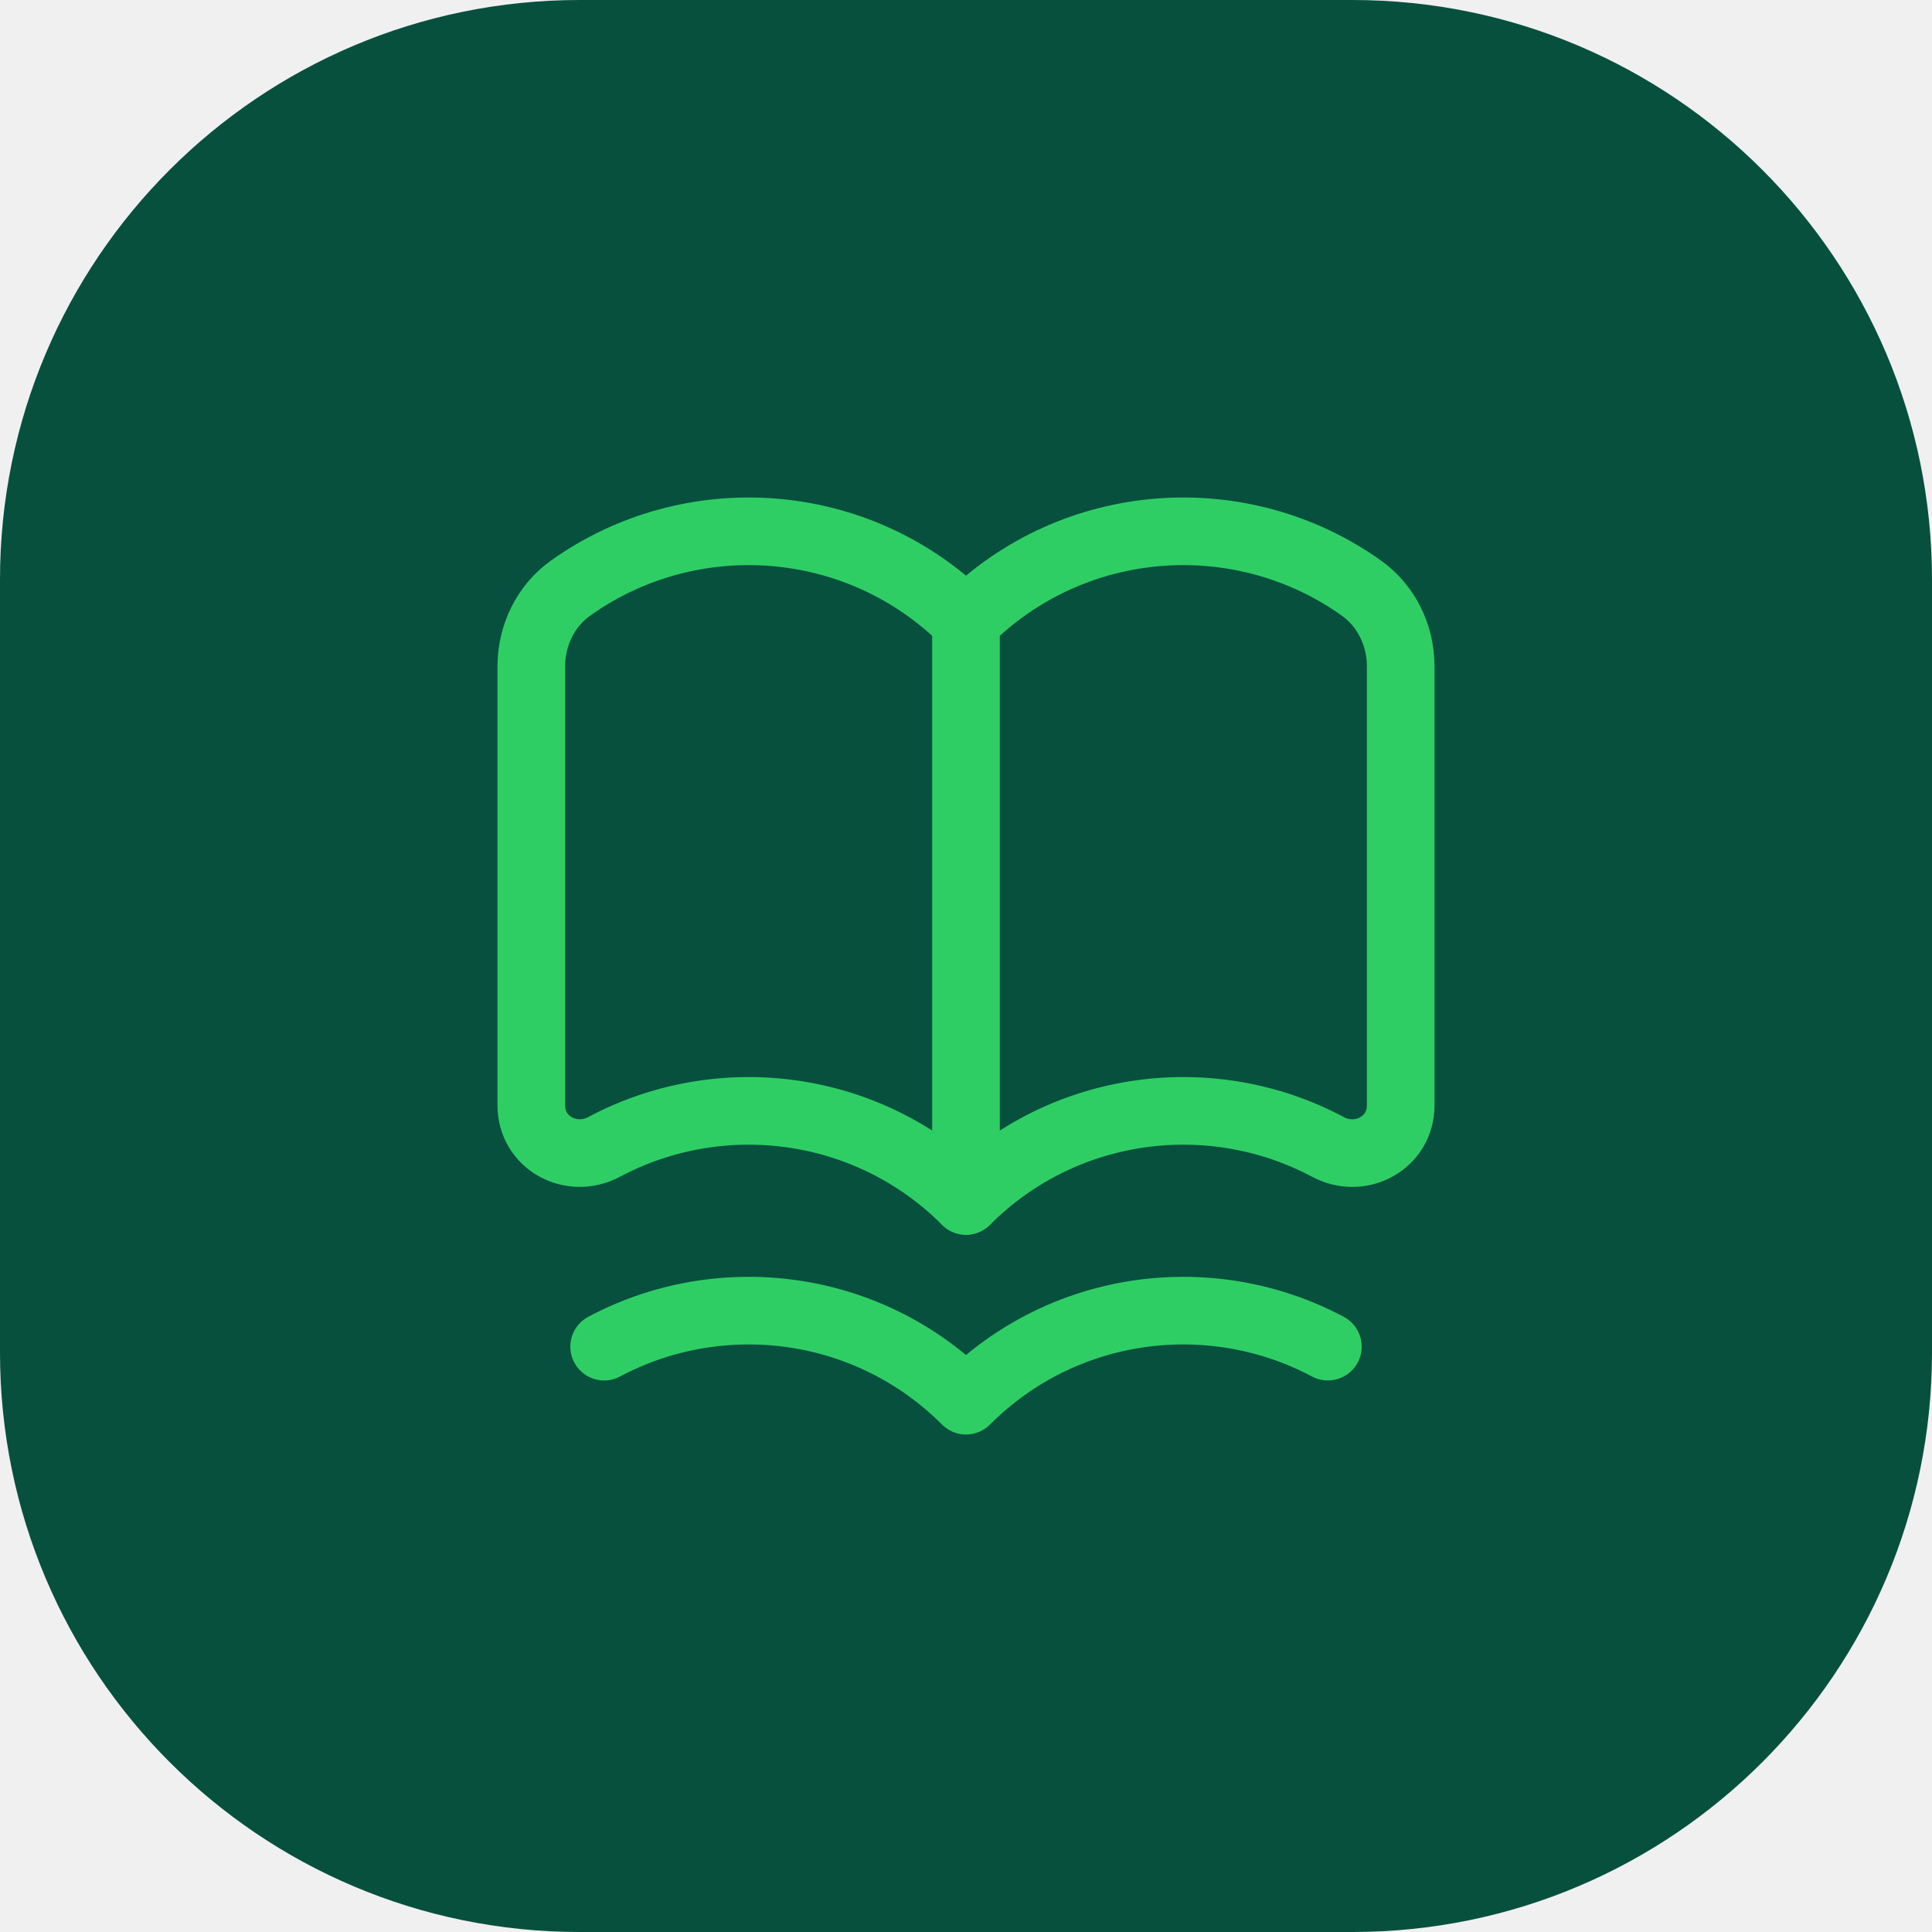
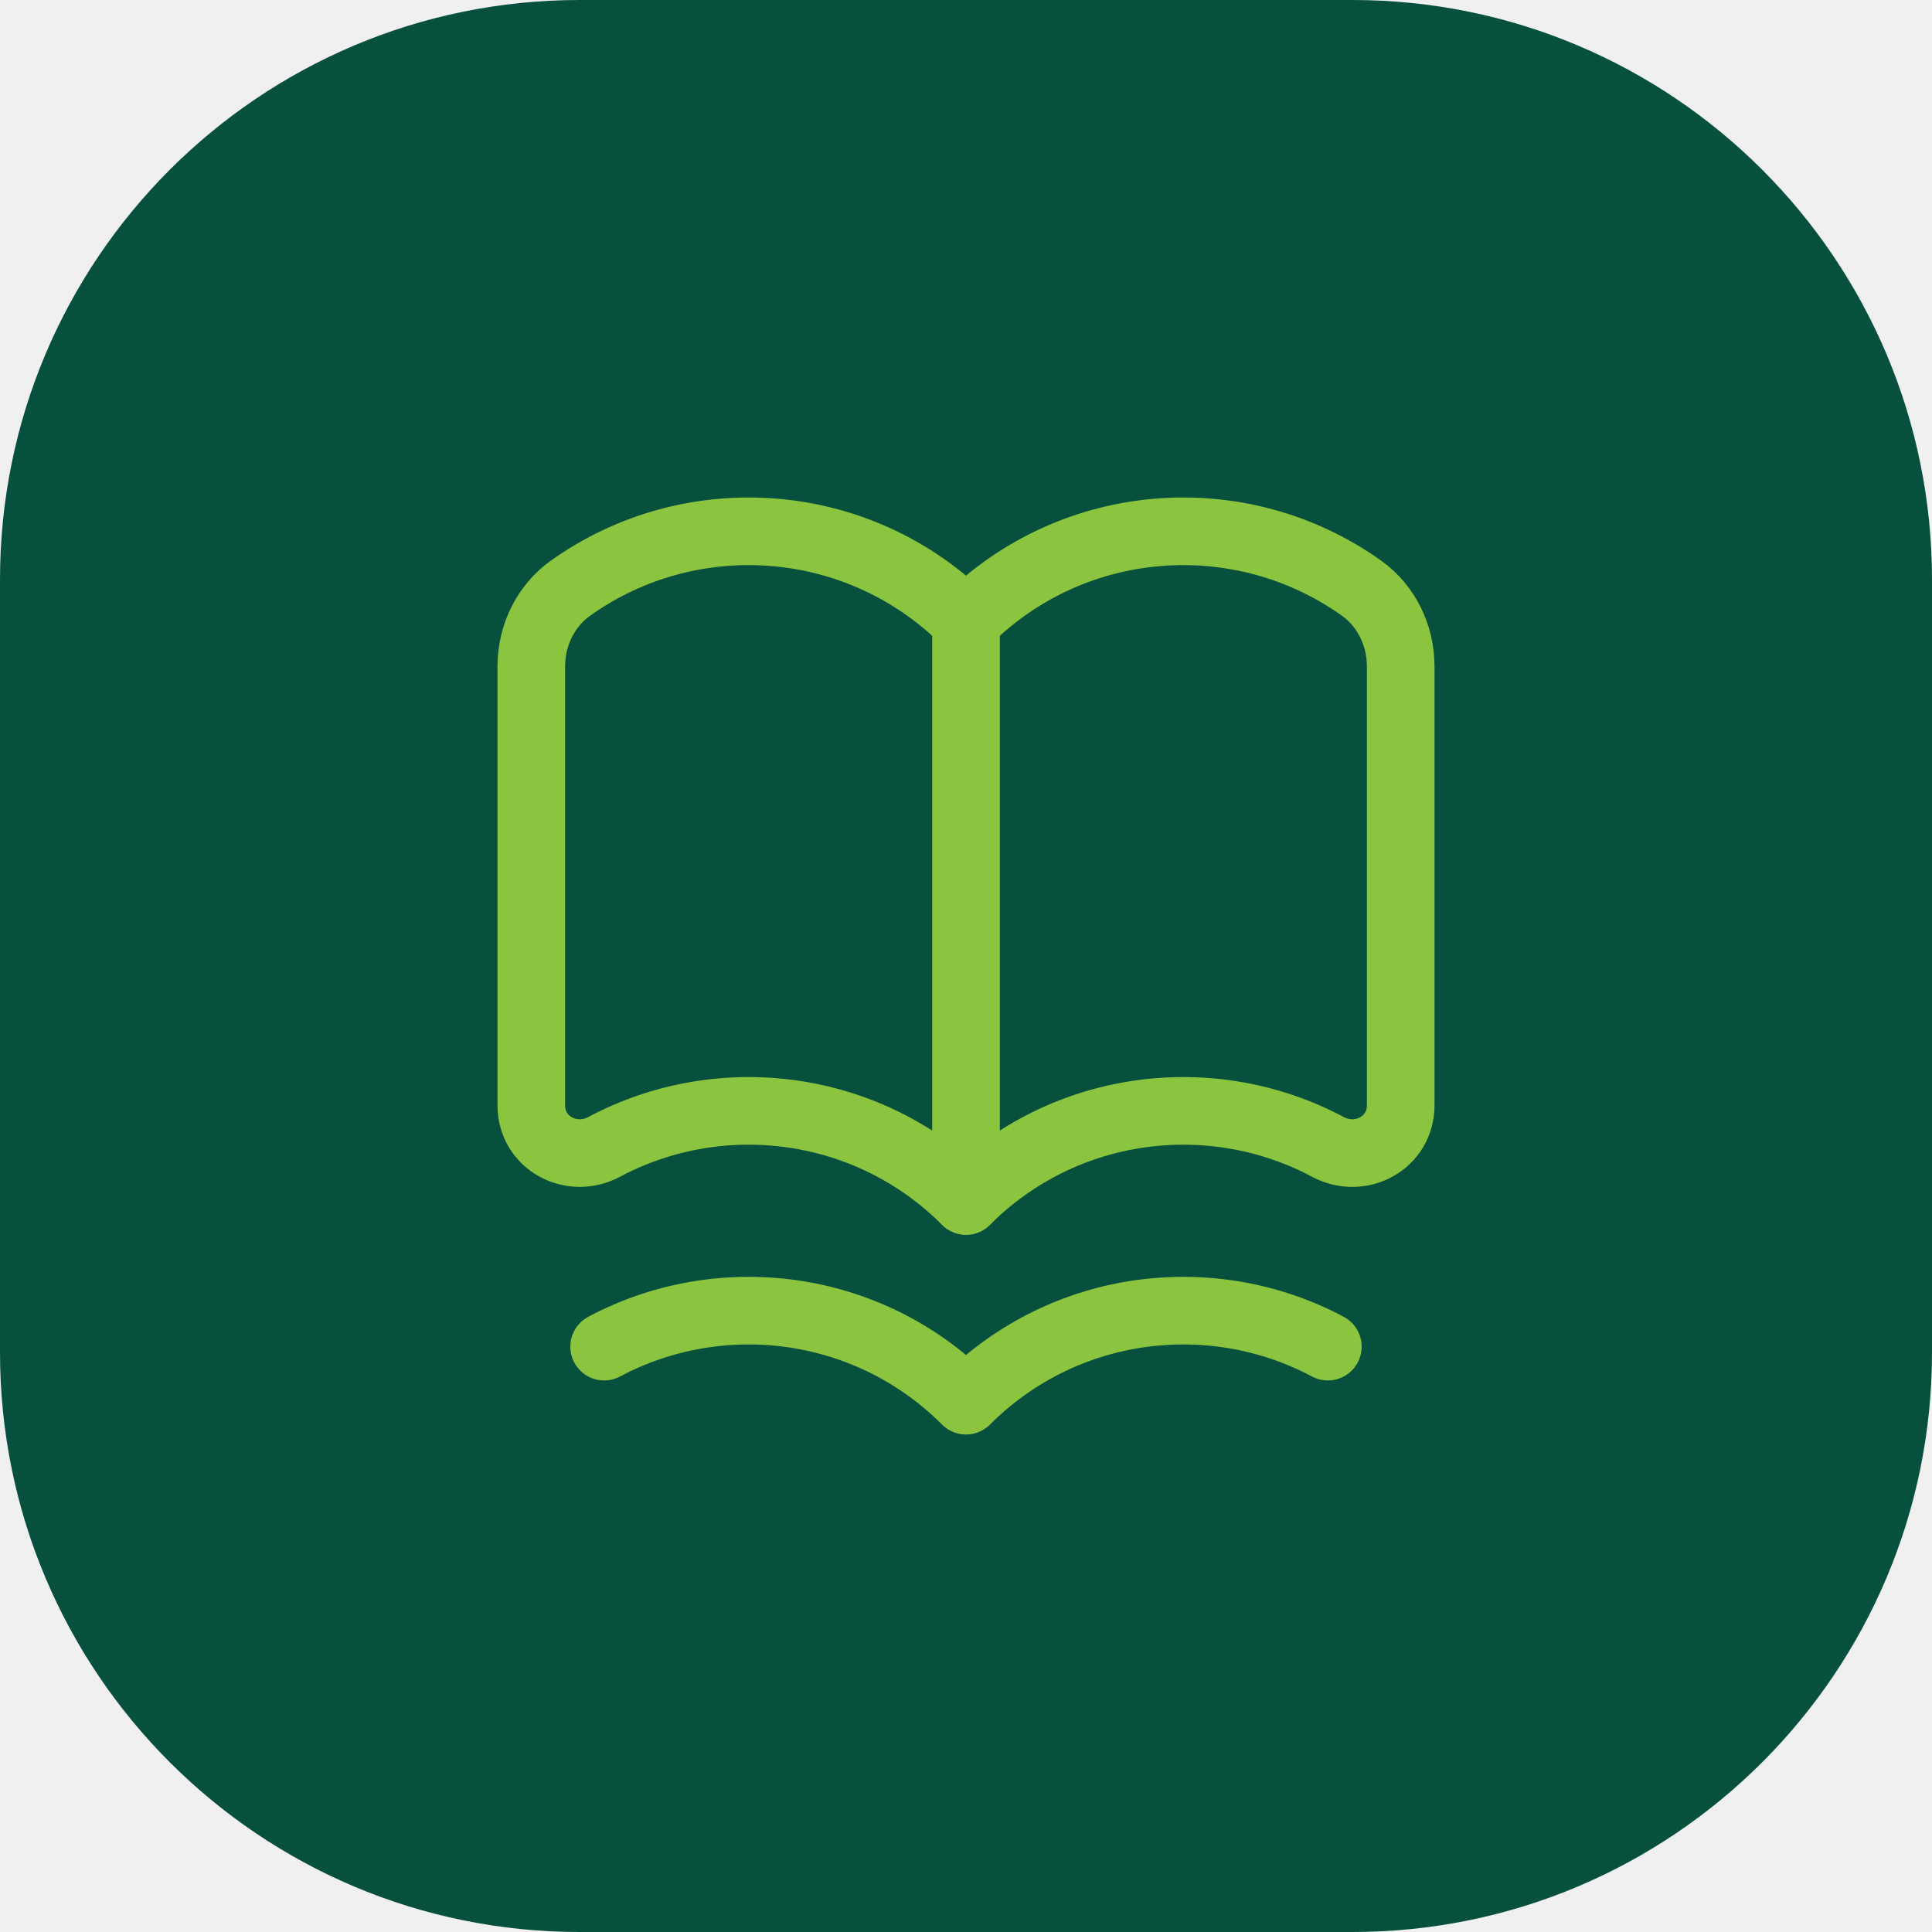
<svg xmlns="http://www.w3.org/2000/svg" width="40" height="40" viewBox="0 0 40 40" fill="none">
  <rect width="40" height="40" rx="12" fill="#07503E" />
  <g clip-path="url(#clip0_2412_13653)">
-     <path d="M20 24.864C17.972 22.835 14.915 22.462 12.508 23.745C11.825 24.109 11 23.66 11 22.886V13.794C11 13.158 11.294 12.546 11.812 12.177C14.297 10.405 17.77 10.634 20 12.864C22.23 10.634 25.703 10.405 28.188 12.177C28.706 12.546 29 13.158 29 13.794V22.886C29 23.66 28.175 24.11 27.492 23.745C25.085 22.462 22.028 22.835 20 24.864Z" stroke="#2FCE65" stroke-width="1.4" stroke-linecap="round" stroke-linejoin="round" />
-     <path d="M12.508 27.881C14.915 26.598 17.972 26.971 20 29C22.028 26.971 25.085 26.598 27.492 27.881" stroke="#2FCE65" stroke-width="1.4" stroke-linecap="round" stroke-linejoin="round" />
-     <path d="M20 24.864V12.864" stroke="#2FCE65" stroke-width="1.4" stroke-linecap="round" stroke-linejoin="round" />
+     <path d="M20 24.864C17.972 22.835 14.915 22.462 12.508 23.745C11.825 24.109 11 23.66 11 22.886V13.794C11 13.158 11.294 12.546 11.812 12.177C14.297 10.405 17.77 10.634 20 12.864C22.23 10.634 25.703 10.405 28.188 12.177C28.706 12.546 29 13.158 29 13.794V22.886C29 23.66 28.175 24.11 27.492 23.745C25.085 22.462 22.028 22.835 20 24.864Z" stroke="#8BC53F" stroke-width="1.4" stroke-linecap="round" stroke-linejoin="round" />
+     <path d="M12.508 27.881C14.915 26.598 17.972 26.971 20 29C22.028 26.971 25.085 26.598 27.492 27.881" stroke="#8BC53F" stroke-width="1.4" stroke-linecap="round" stroke-linejoin="round" />
+     <path d="M20 24.864V12.864" stroke="#8BC53F" stroke-width="1.4" stroke-linecap="round" stroke-linejoin="round" />
  </g>
  <defs>
    <clipPath id="clip0_2412_13653">
      <rect width="24" height="24" fill="white" transform="translate(8 8)" />
    </clipPath>
  </defs>
</svg>
